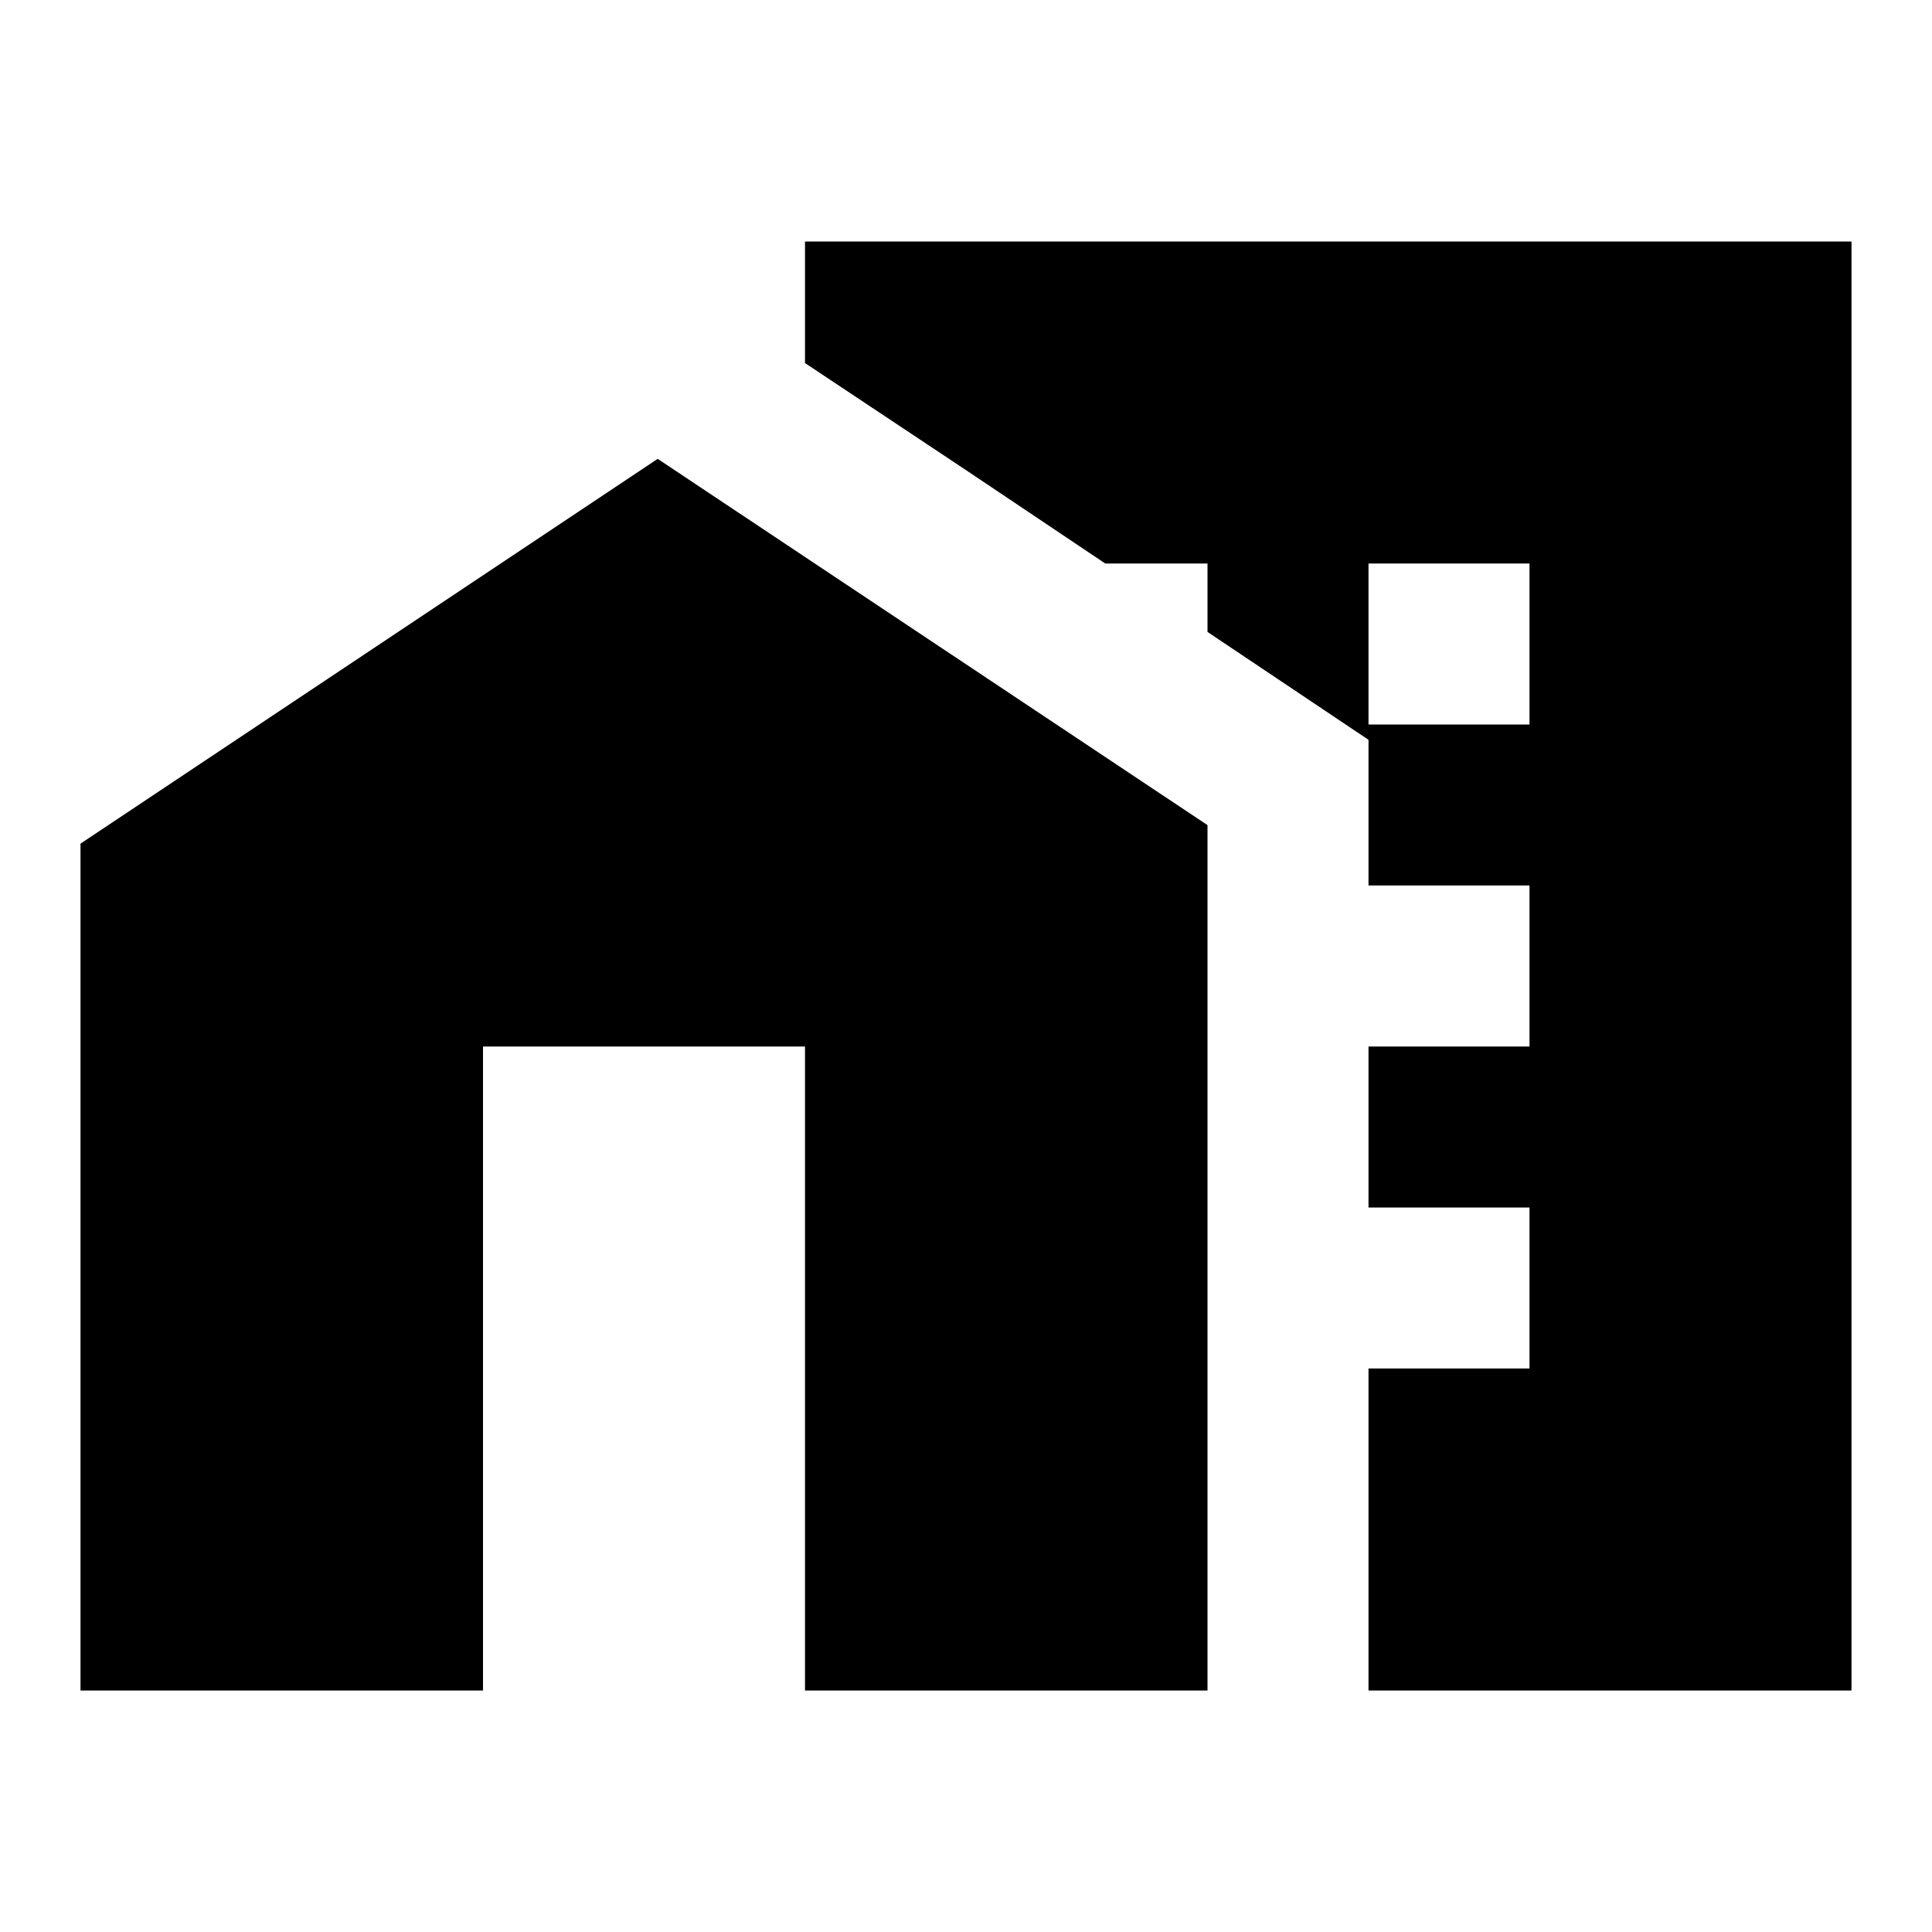
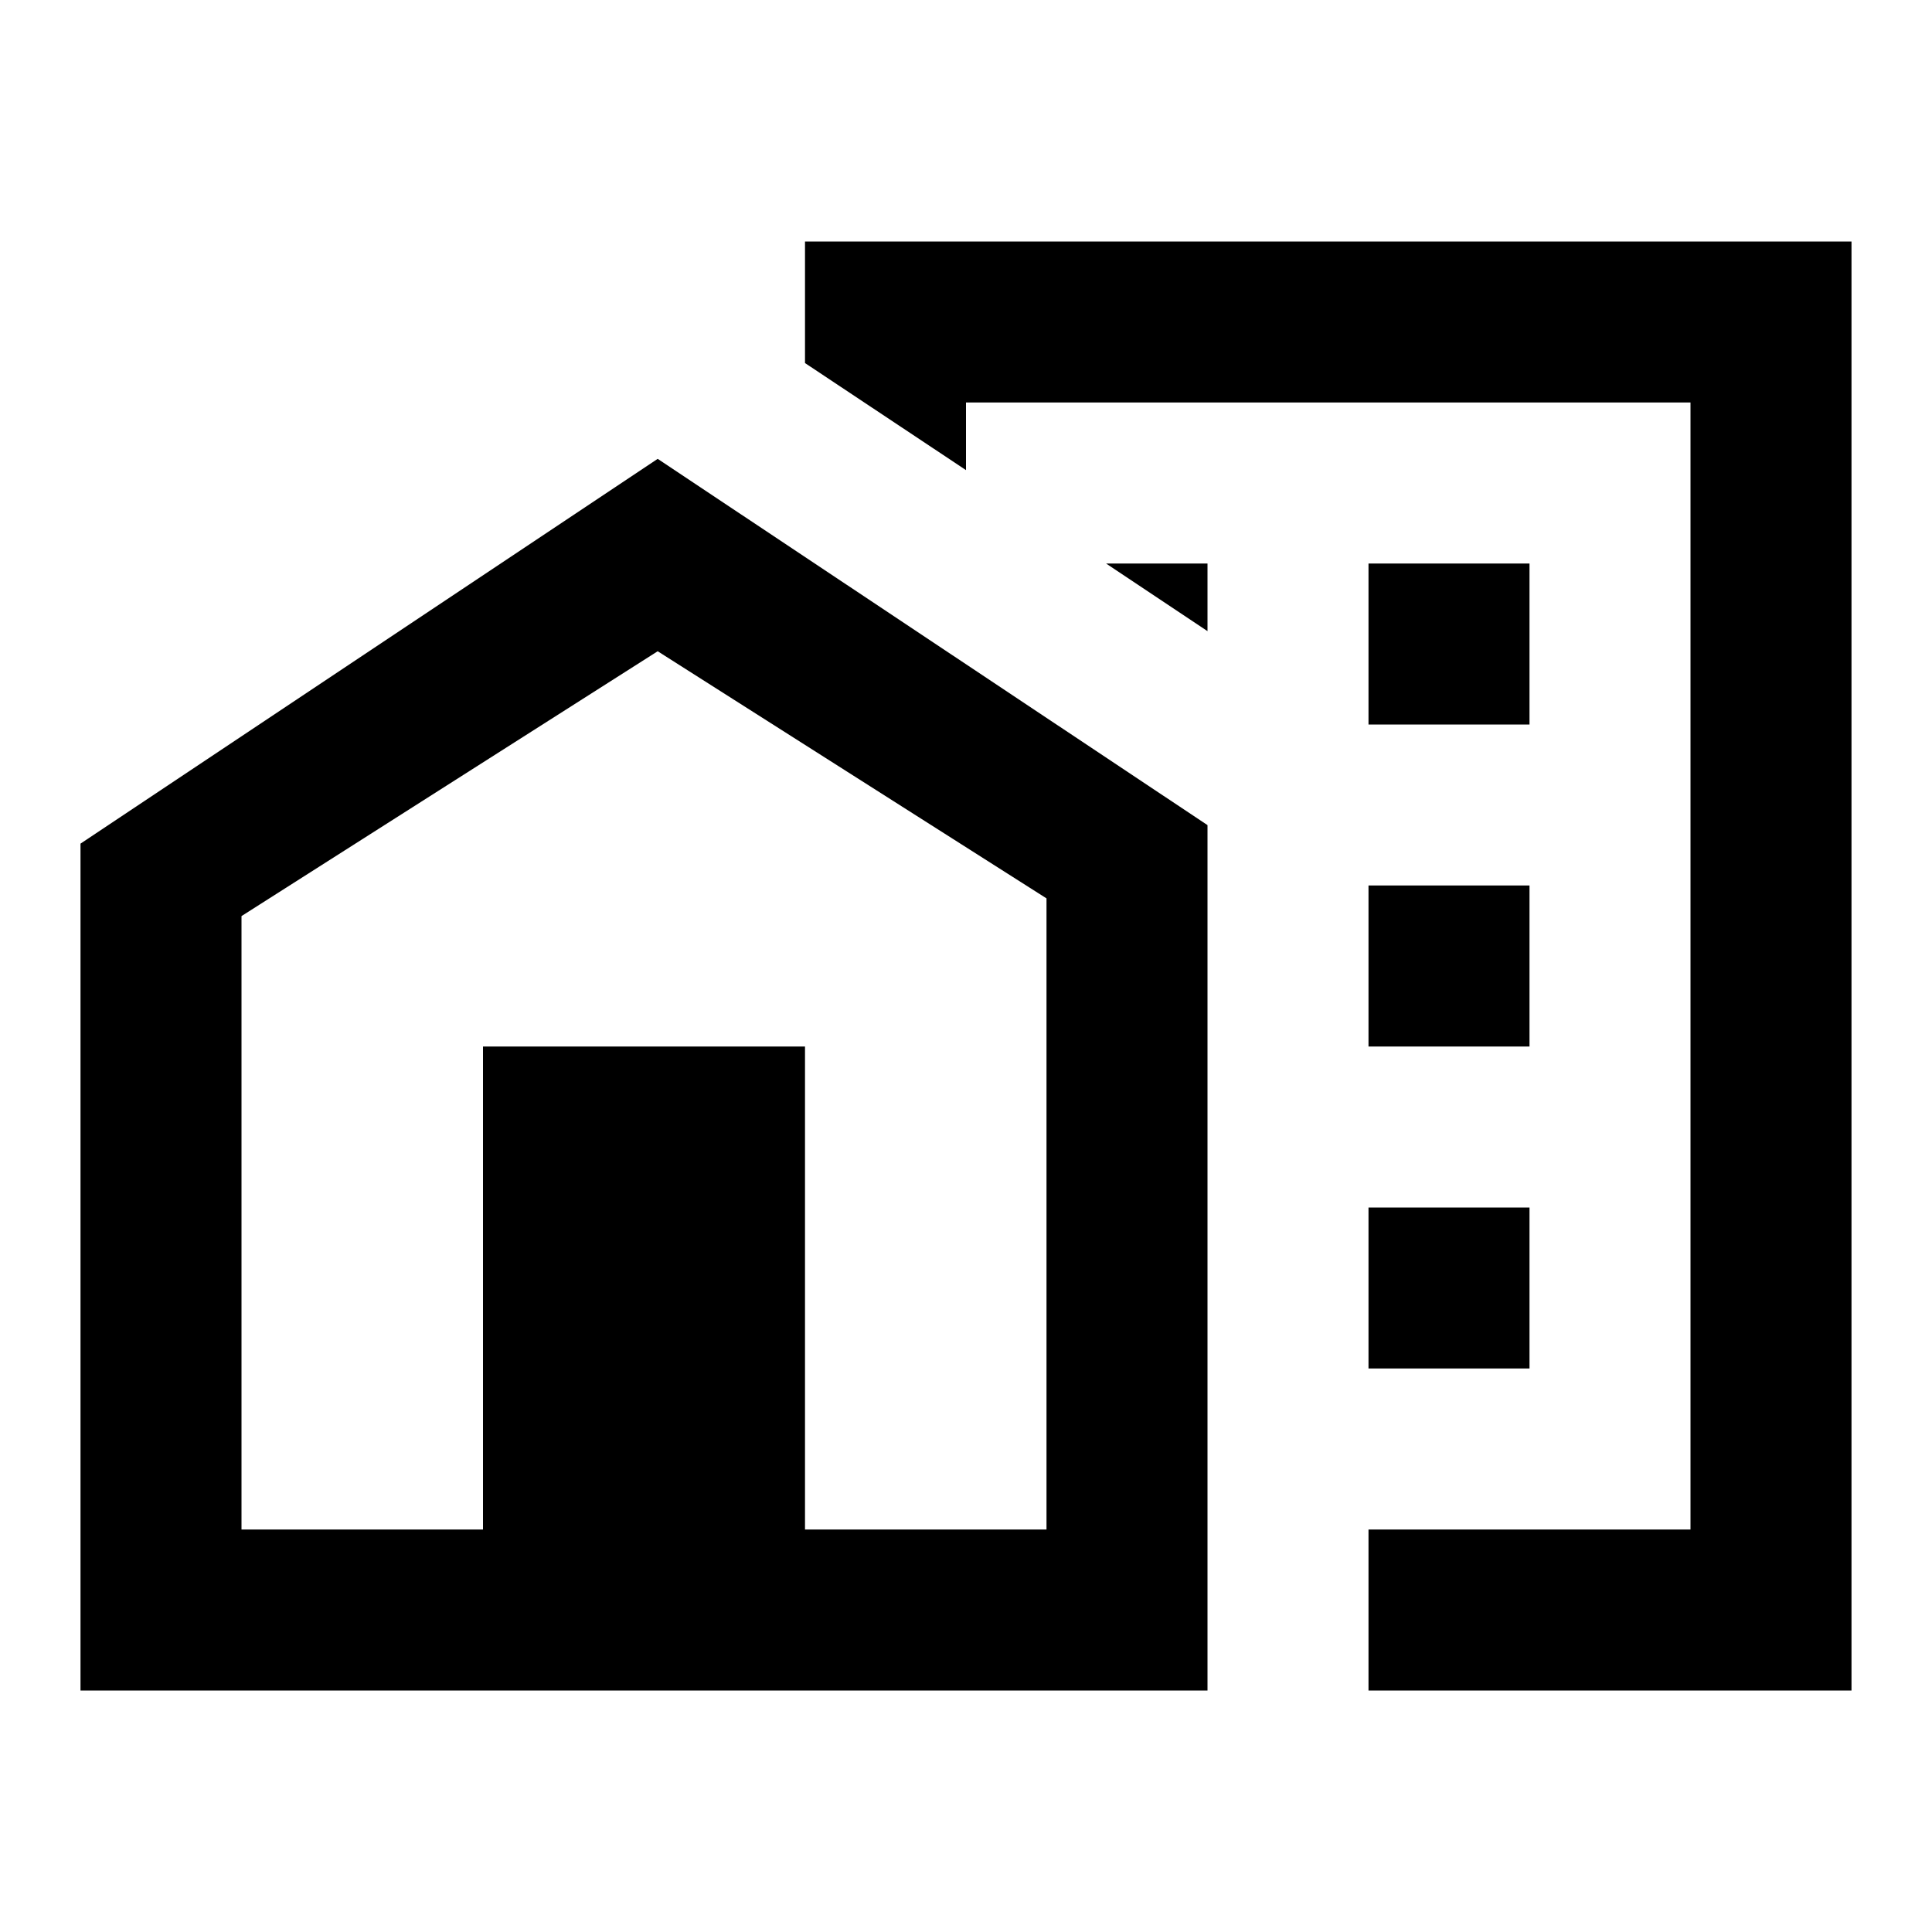
<svg xmlns="http://www.w3.org/2000/svg" width="24" height="24" viewBox="0 0 24 24">
+   <path d="M17 15h2v2h-2zM17 11h2v2h-2zM17 7h2v2h-2zM13.74 7l1.26.84V7z" />
+   <path d="M10 3v1.51l2 1.33V5h9v14h-4v2h6V3z" />
+   <path d="M8.17 5.7L15 10.25V21H1V10.48L8.17 5.7zM10 19h3v-7.84L8.17 8.09 3 11.38V19h3v-6h4v6z" />
  <path fill="none" d="M0 0h24v24H0z" />
-   <path d="M8.17 5.7L1 10.48V21h5v-8h4v8h5V10.25z" />
-   <path fill="none" d="M17 7h2v2h-2z" />
-   <path d="M10 3v1.51l2 1.33L13.73 7H15v.85l2 1.34V11h2v2h-2v2h2v2h-2v4h6V3H10zm9 6h-2V7h2v2z" />
</svg>
